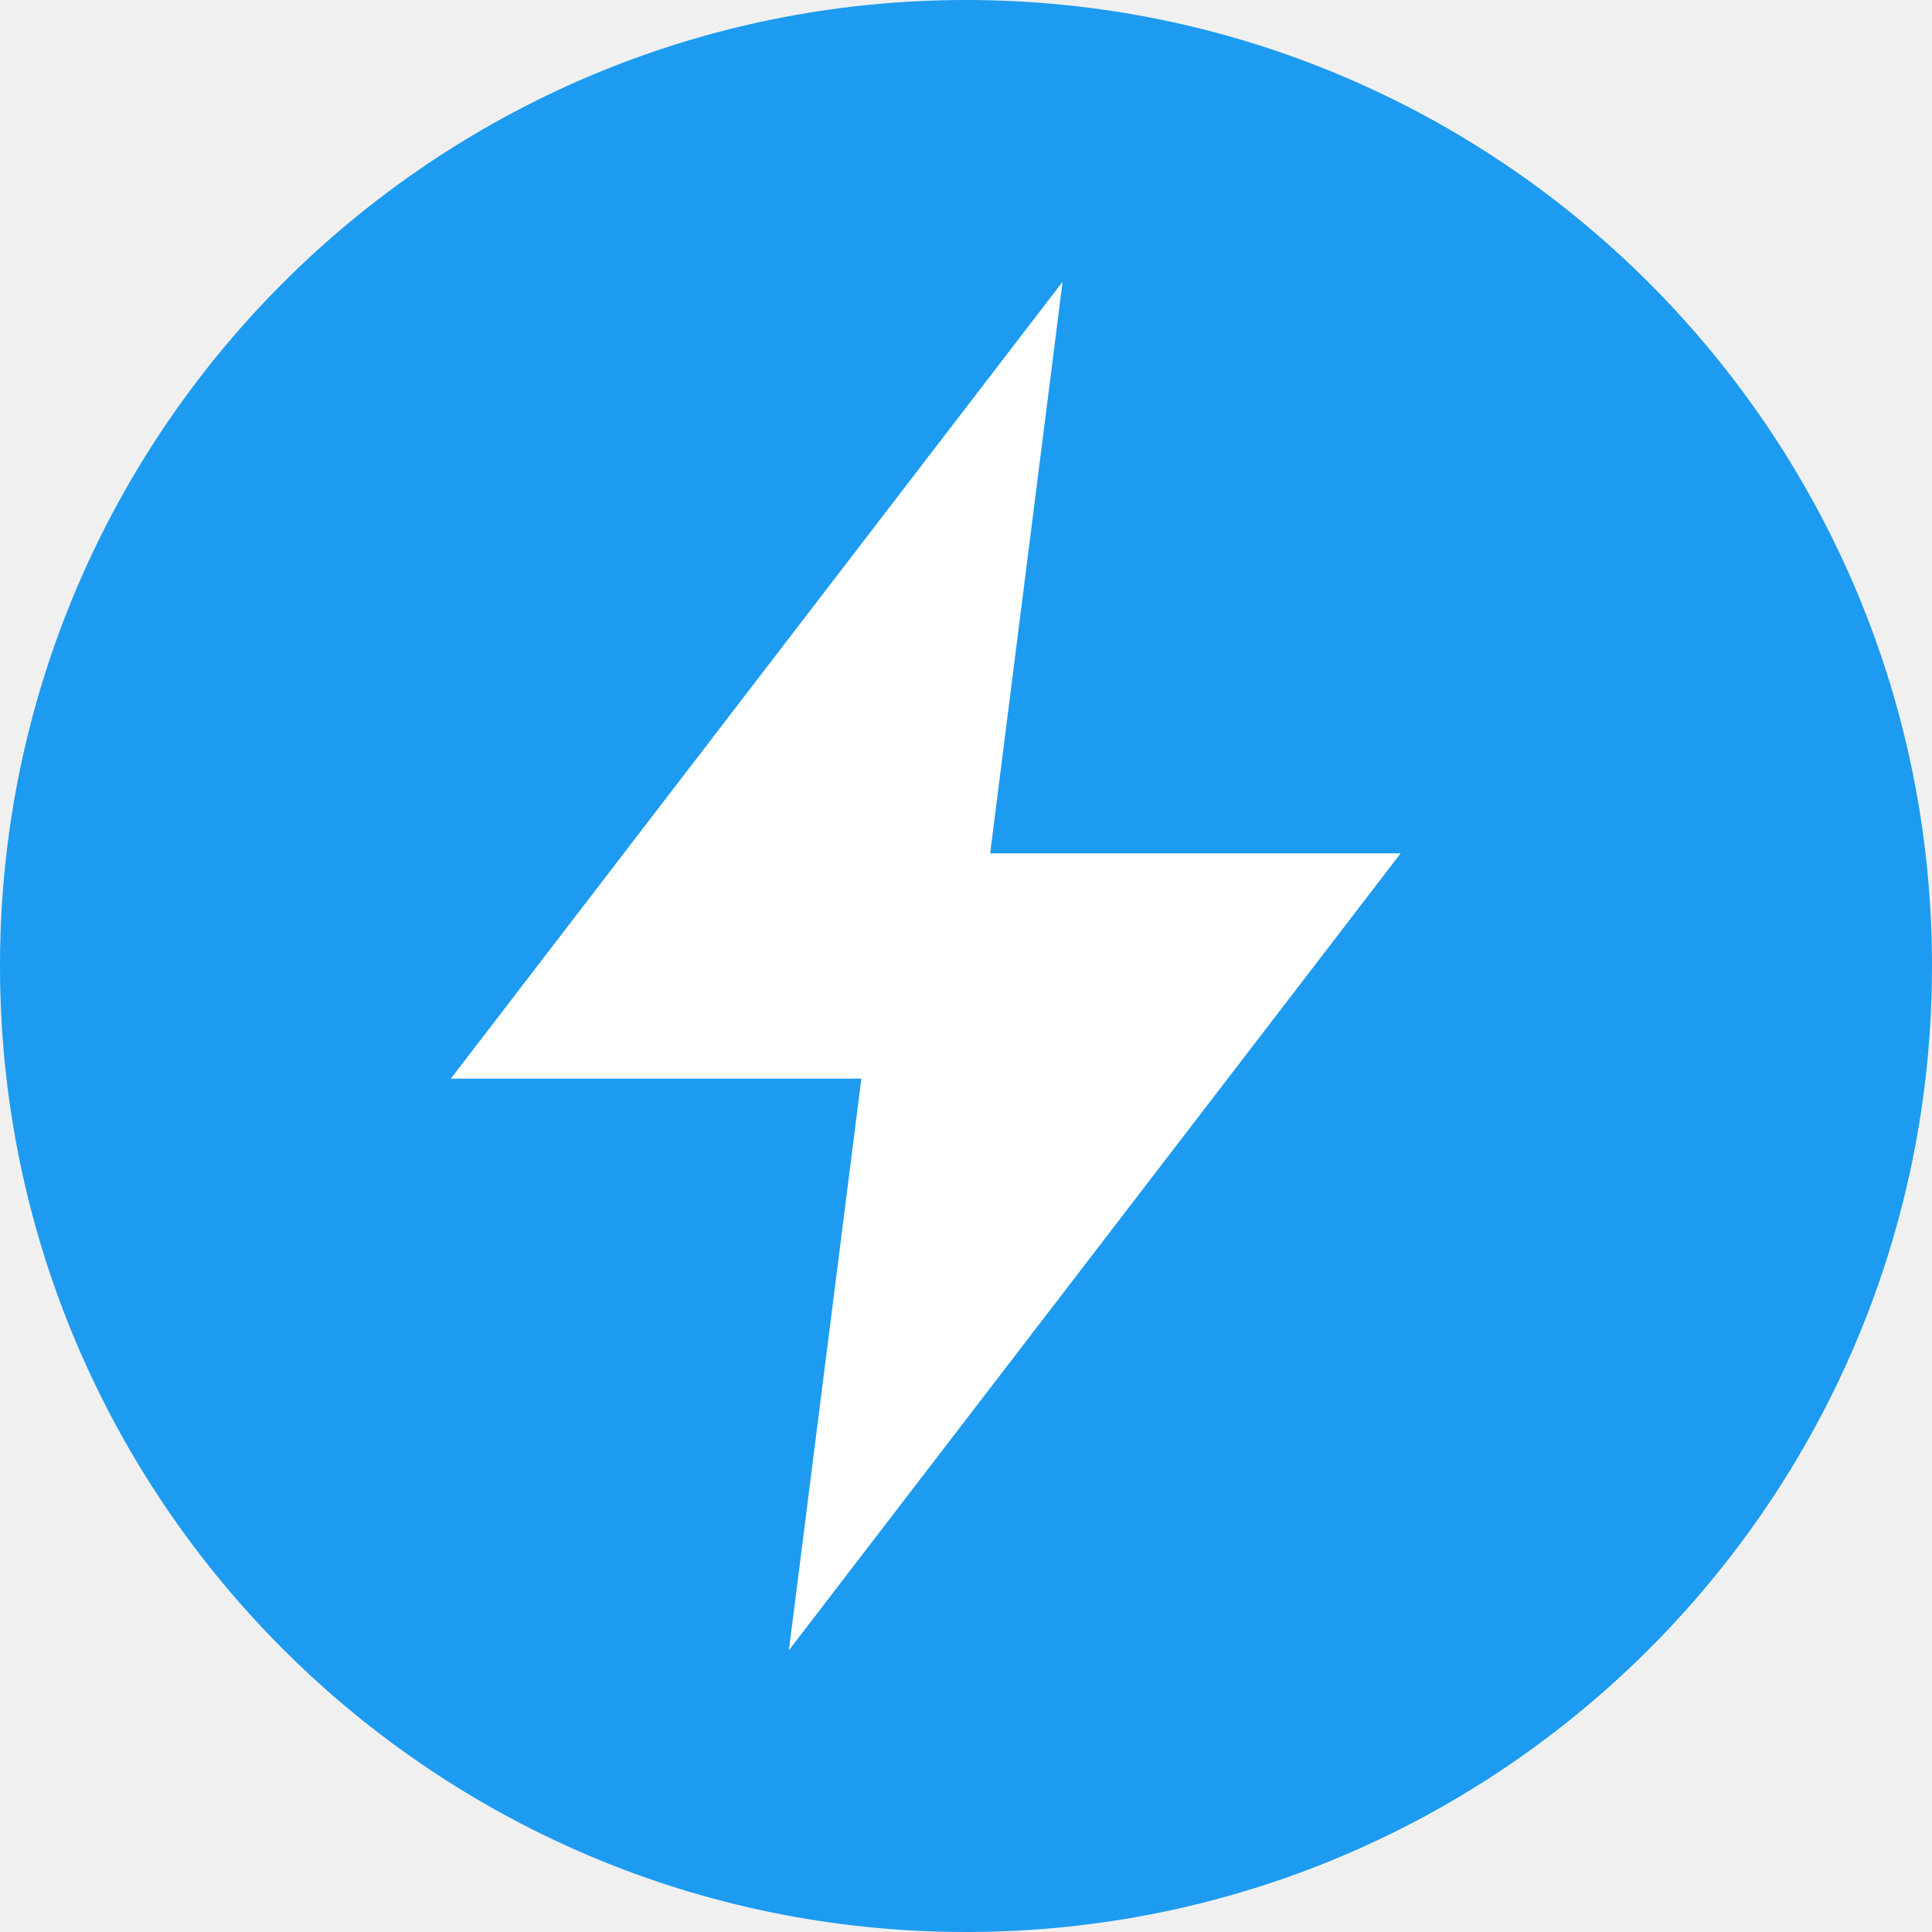
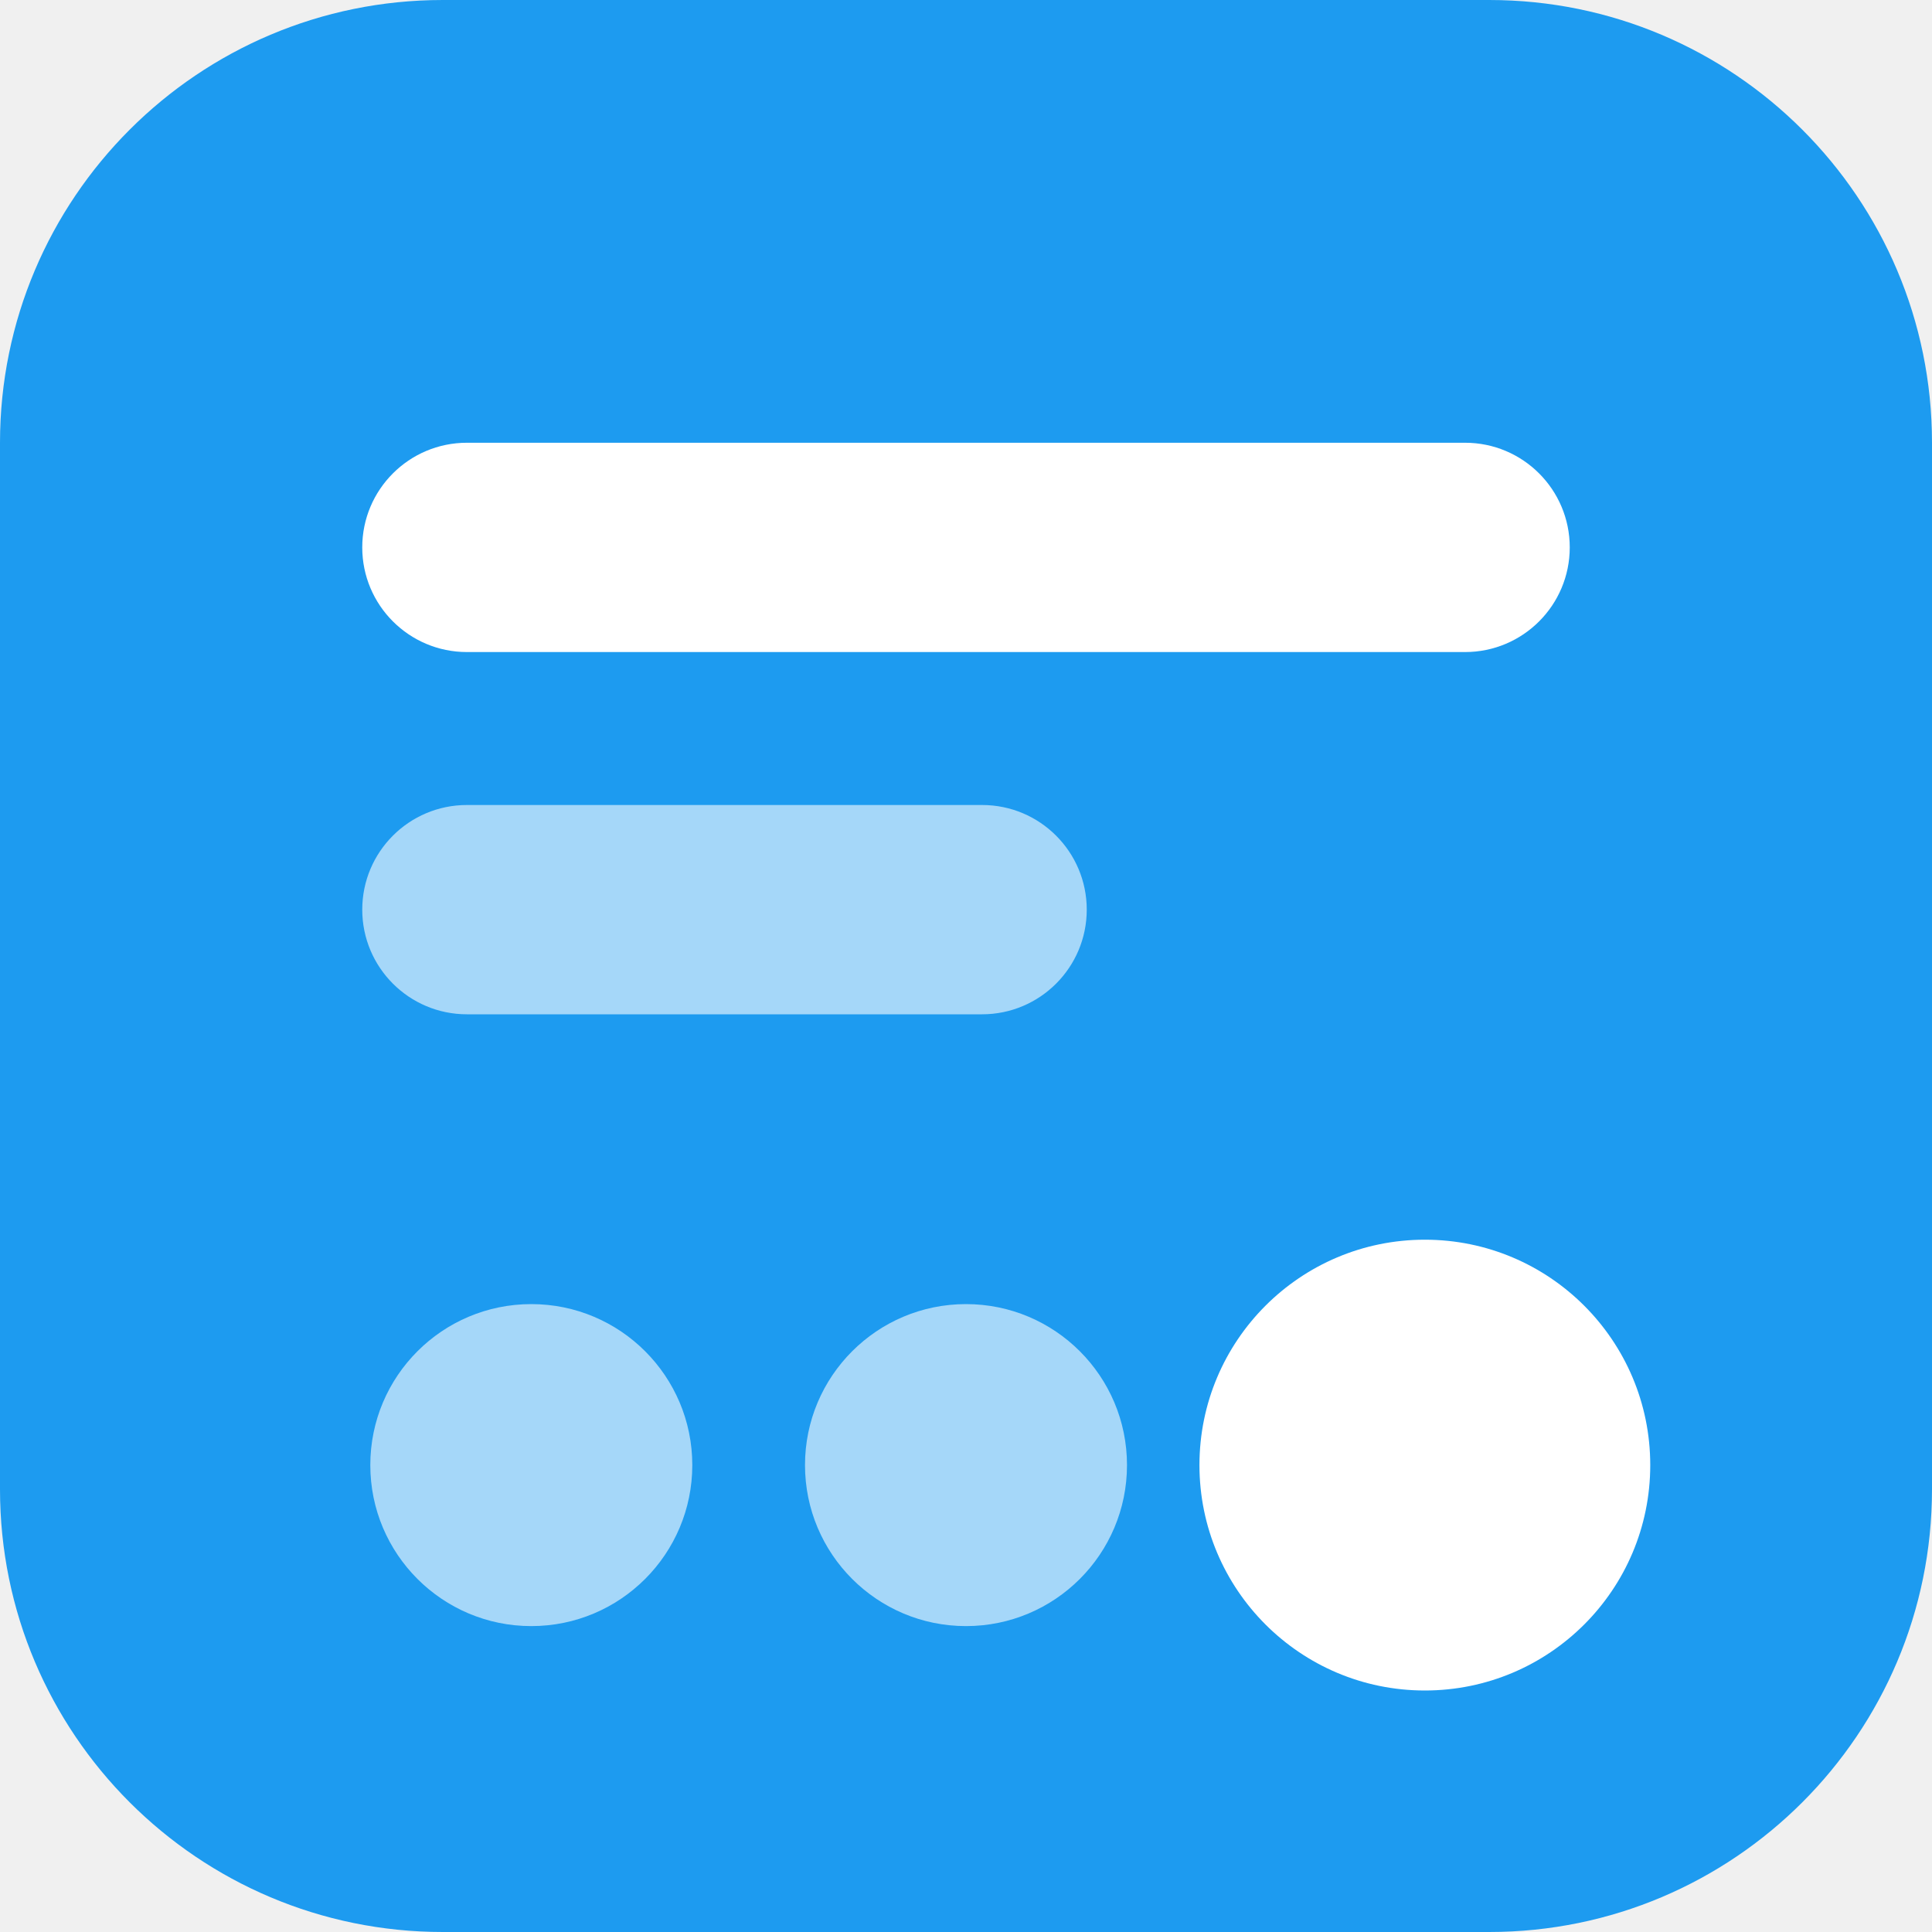
<svg xmlns="http://www.w3.org/2000/svg" viewBox="0 0 24 24" width="96" height="96">
-   <circle cx="12" cy="12" r="12" fill="#1d9bf0" />
-   <path d="M13.2 3.5 5.6 13.4h5.1l-.9 7.1 7.6-9.9h-5.1z" fill="#fff" />
+   <rect width="24" height="24" rx="5.5" fill="#1d9bf0" />
+   <rect x="4.5" y="5.5" width="15" height="2.6" rx="1.3" fill="#fff" />
+   <rect x="4.5" y="10" width="9" height="2.6" rx="1.3" fill="#fff" opacity=".6" />
+   <circle cx="6.6" cy="18.2" r="2" fill="#fff" opacity=".6" />
+   <circle cx="12" cy="18.2" r="2" fill="#fff" opacity=".6" />
+   <circle cx="17.7" cy="18.2" r="2.8" fill="#fff" />
</svg>
